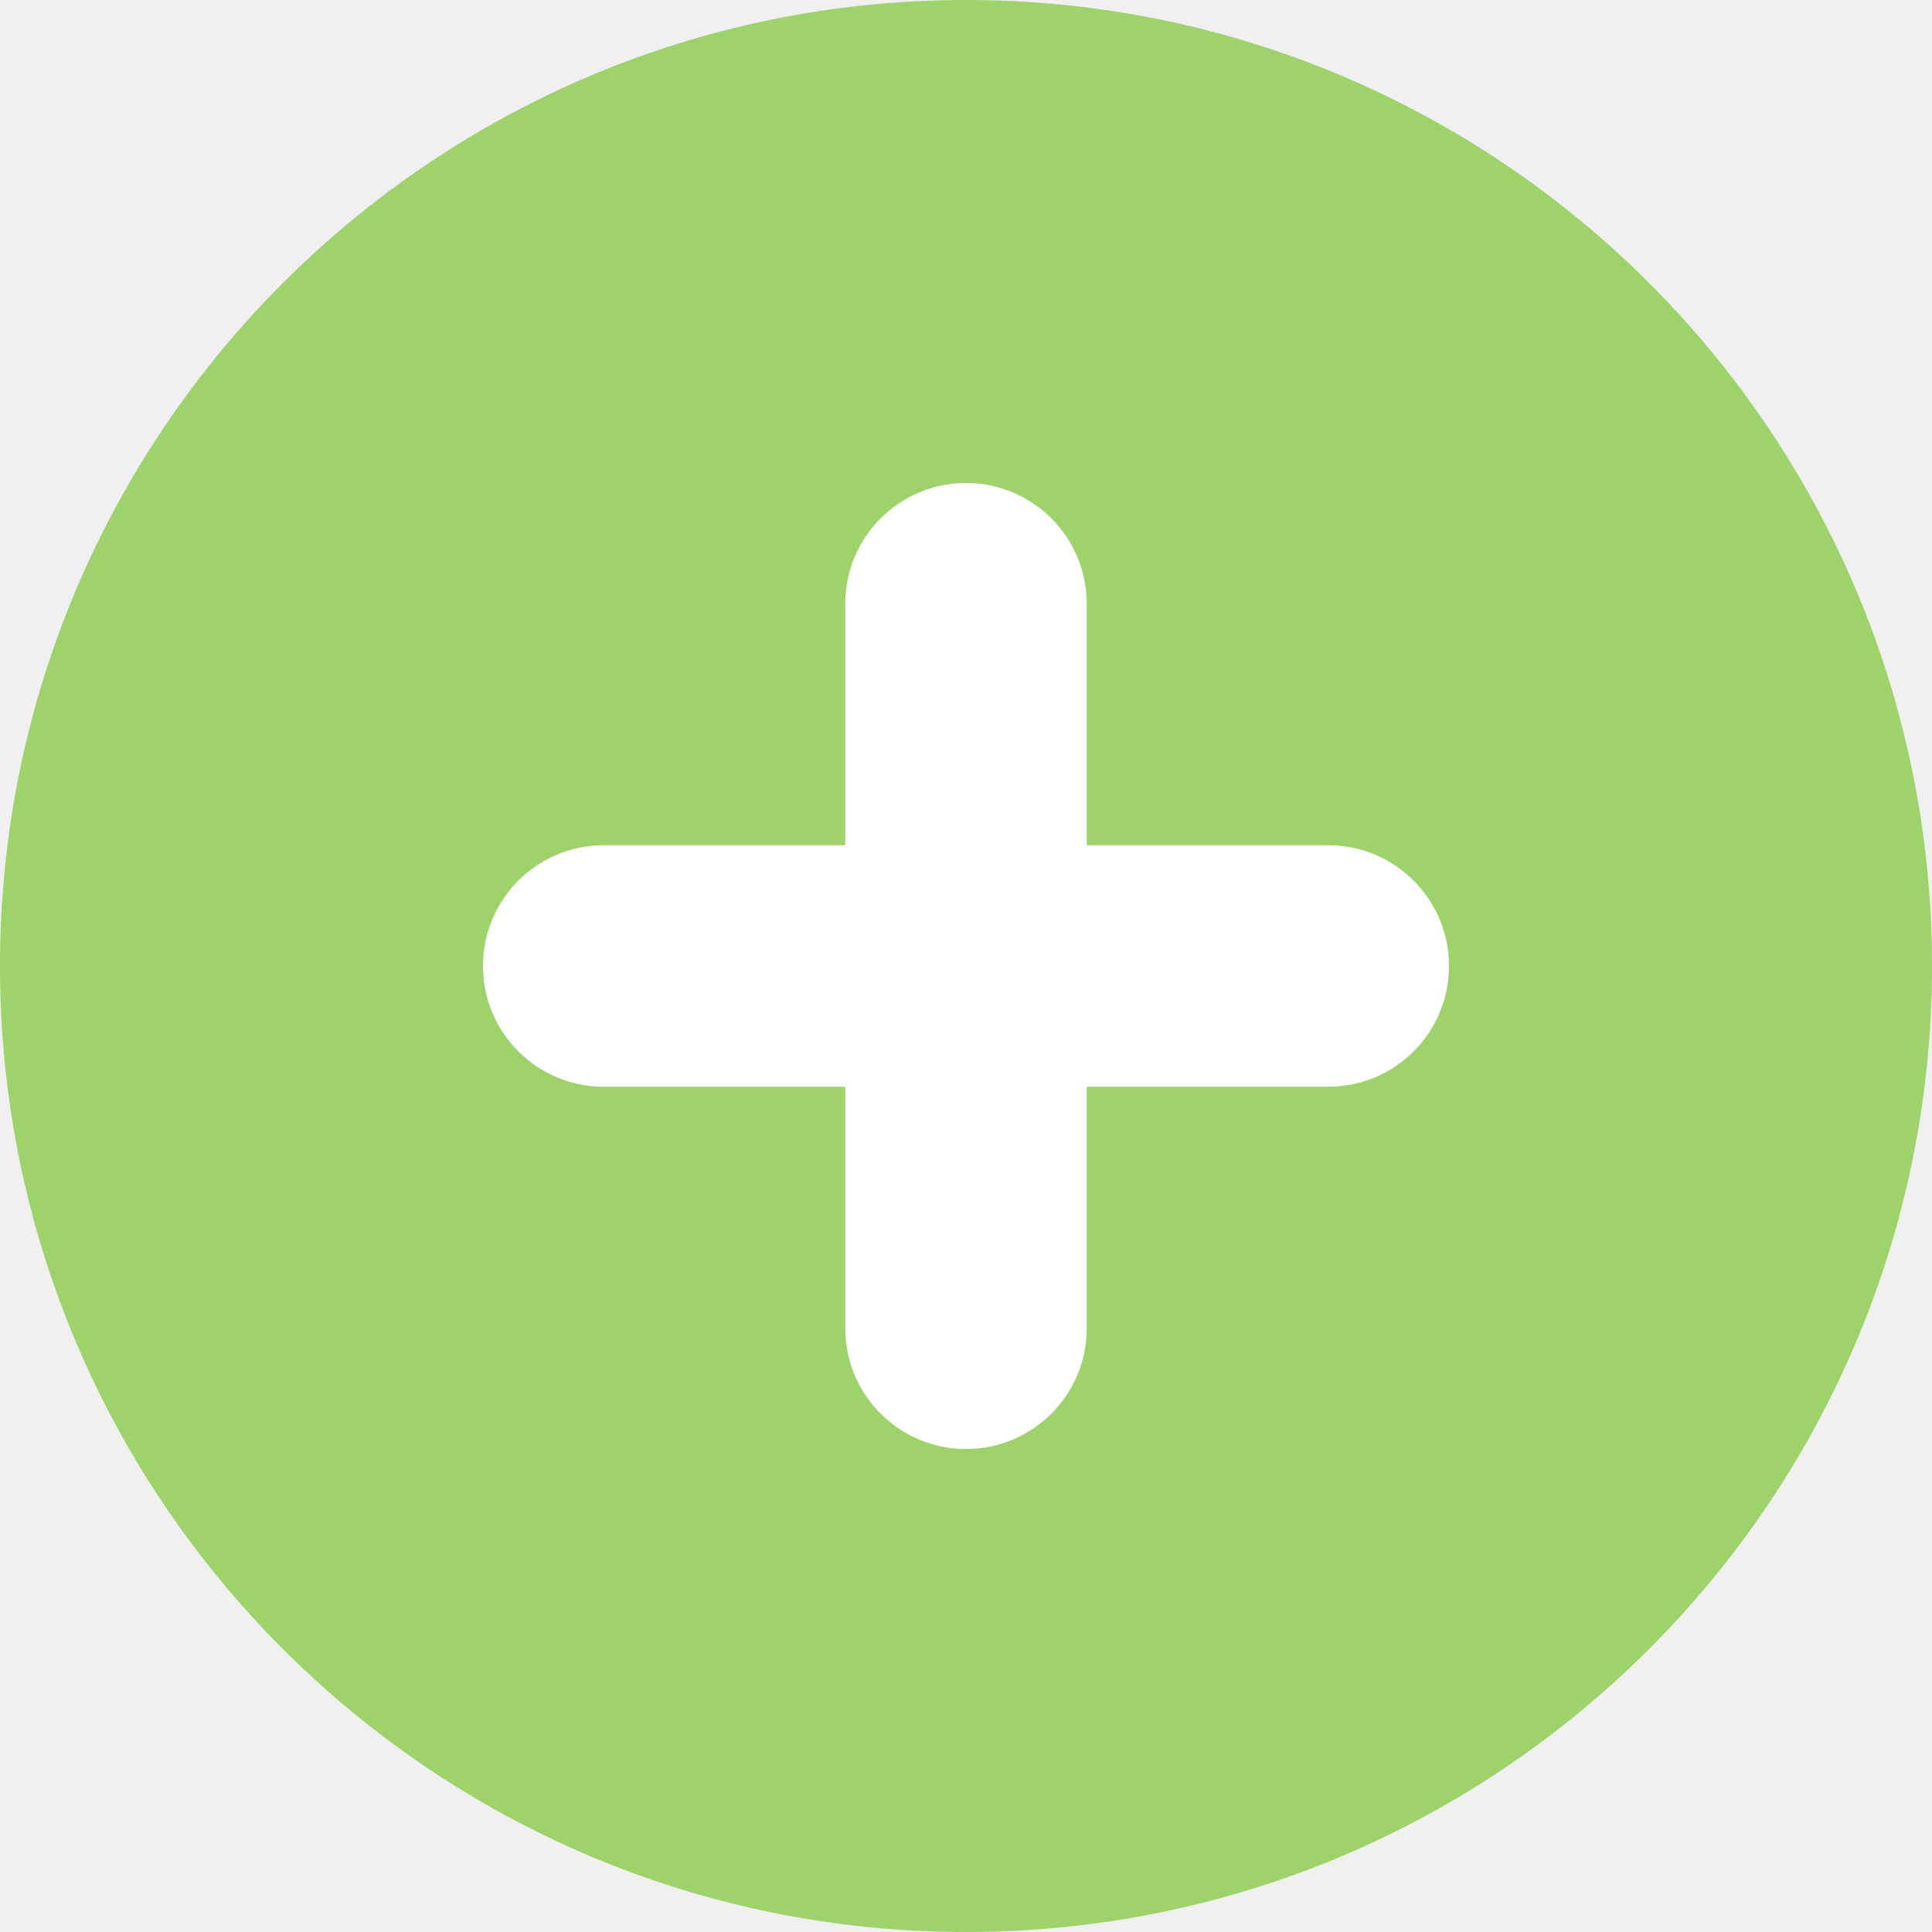
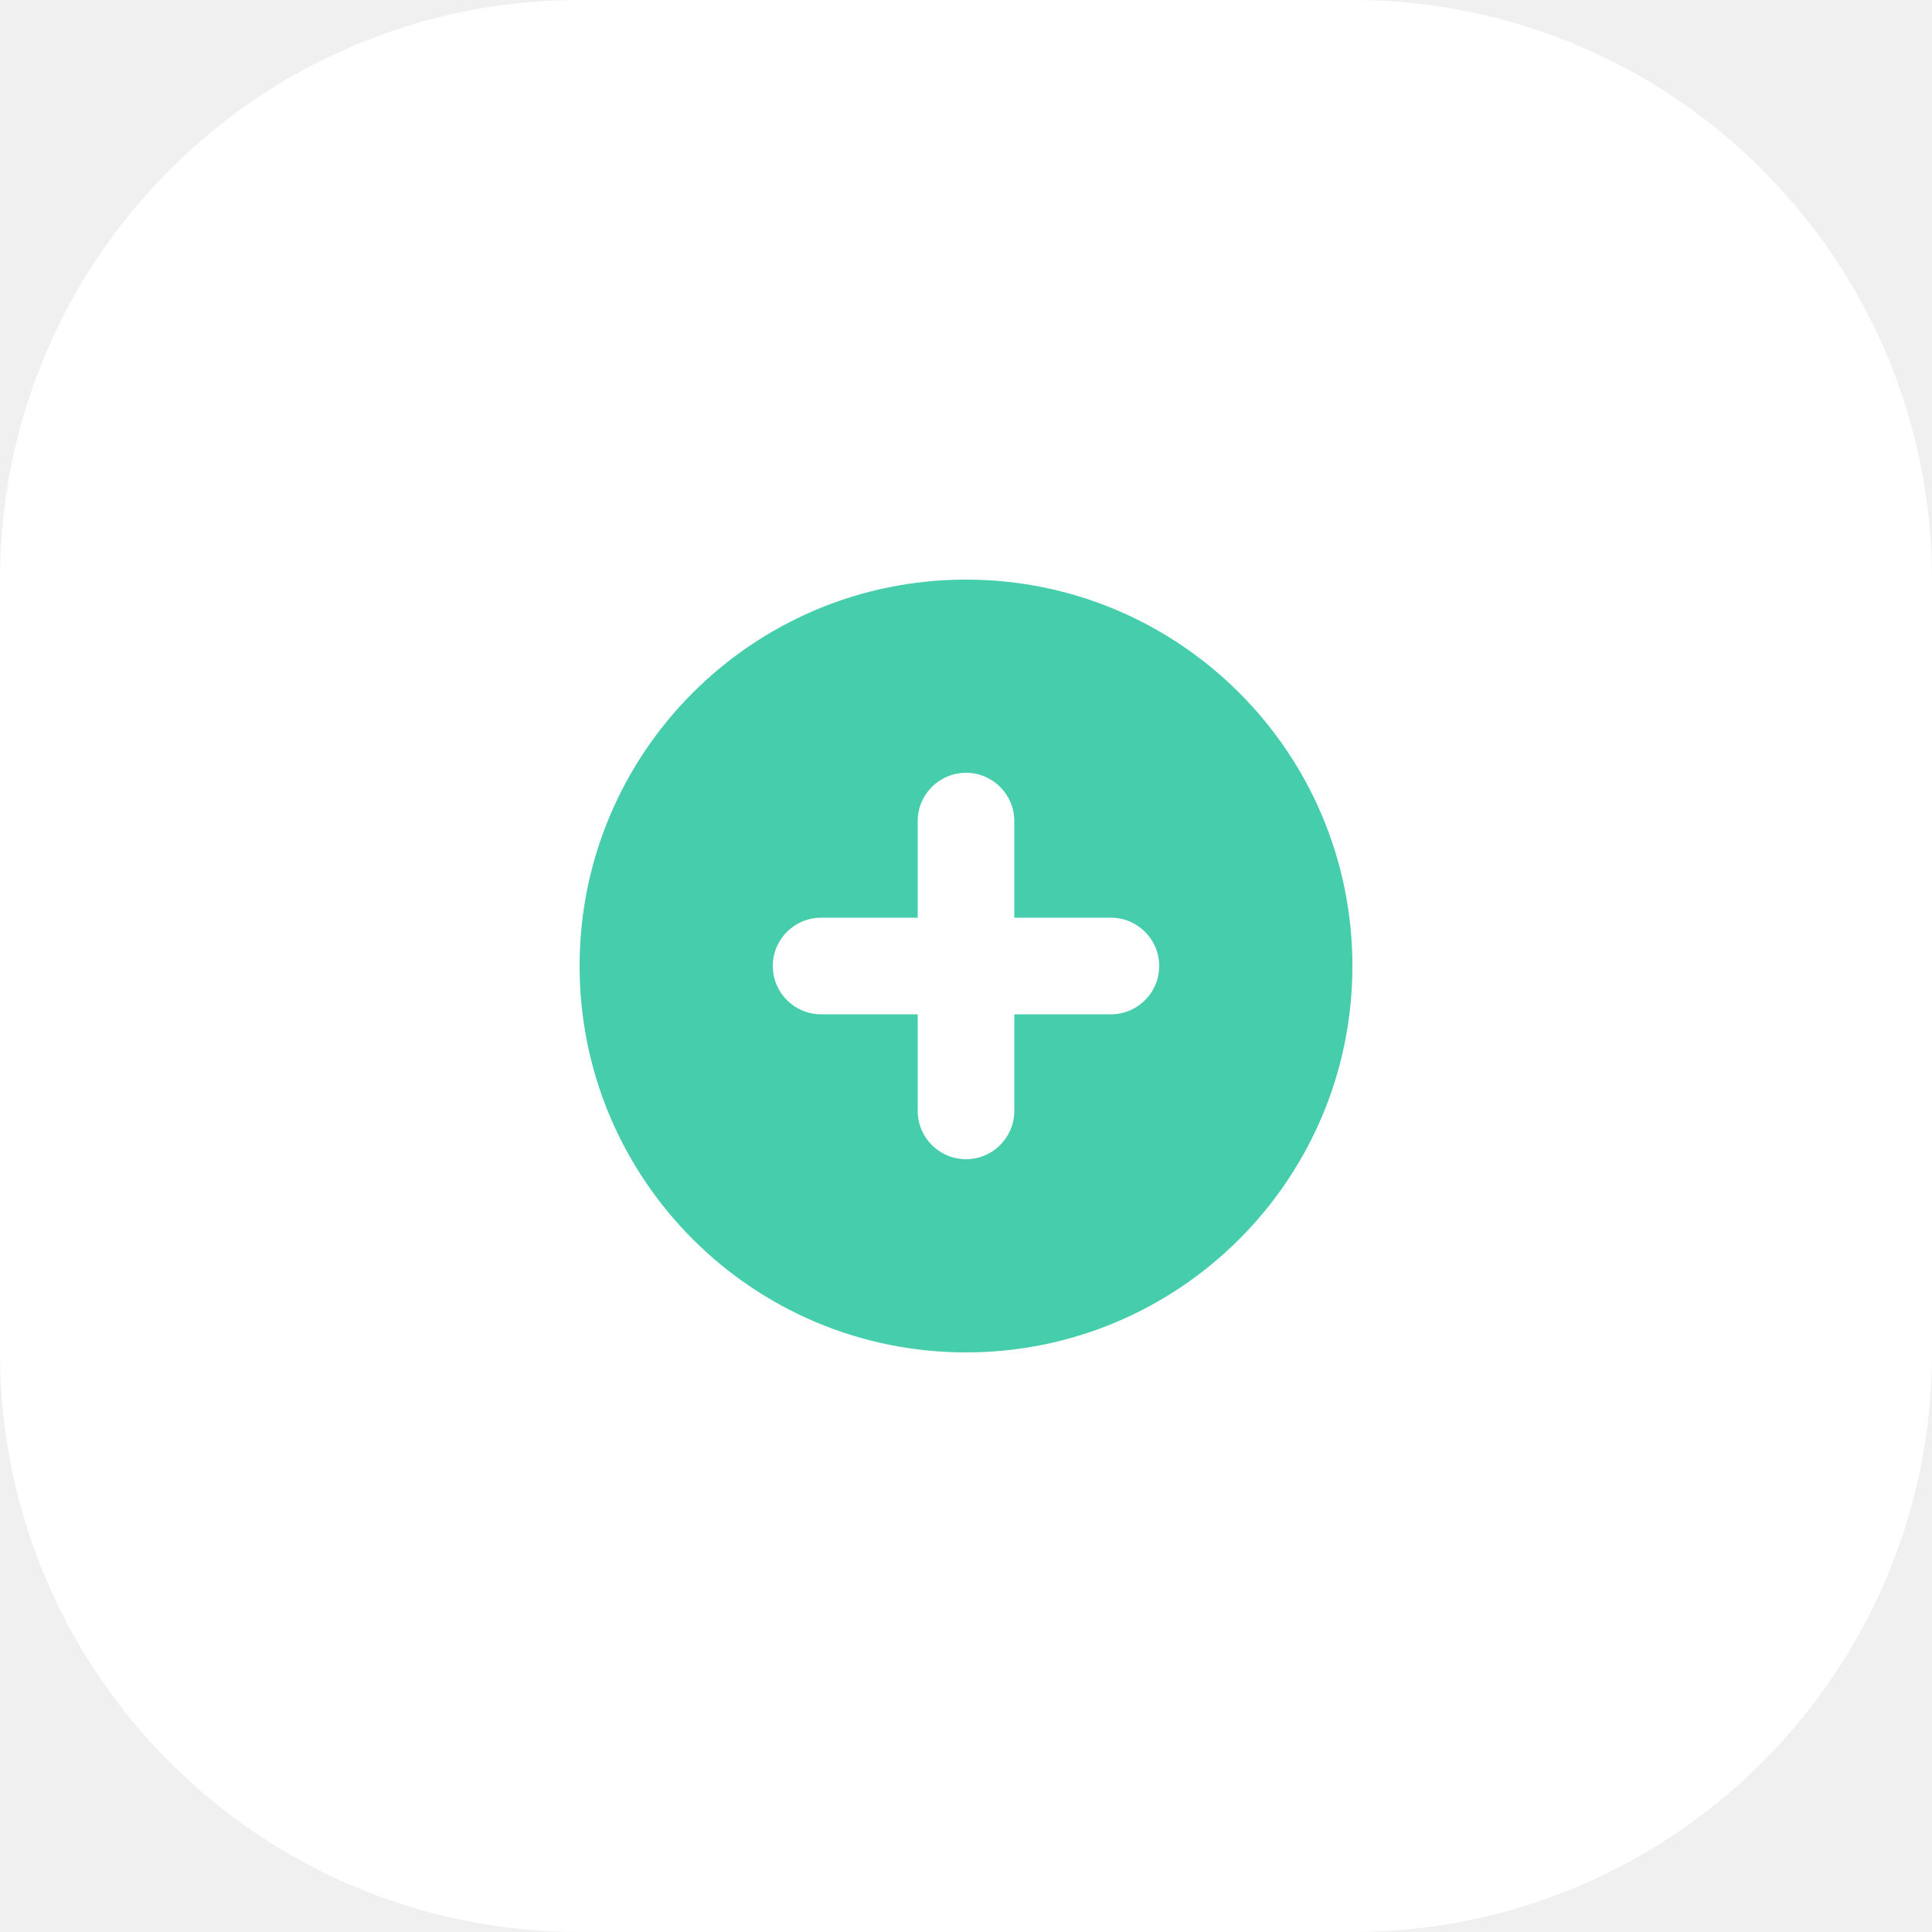
- <svg xmlns="http://www.w3.org/2000/svg" width="20" height="20" viewBox="0 0 20 20">
-   <g id="Group_33775" data-name="Group 33775" transform="translate(-15 -932)">
-     <rect id="Rectangle_11460" data-name="Rectangle 11460" width="20" height="20" rx="10" transform="translate(15 932)" fill="#9ed26a" />
-     <path id="Path_54965" data-name="Path 54965" d="M14.75,9.75h-2.5V7.25a1.25,1.25,0,0,0-2.5,0v2.5H7.25a1.25,1.25,0,0,0,0,2.5h2.5v2.5a1.25,1.25,0,0,0,2.5,0v-2.5h2.5a1.25,1.25,0,0,0,0-2.5Z" transform="translate(14 931)" fill="#fff" />
+ <svg xmlns="http://www.w3.org/2000/svg" width="50" height="50" viewBox="0 0 50 50">
+   <g id="Group_44294" data-name="Group 44294" transform="translate(3121 4336)">
+     <g id="Group_44292" data-name="Group 44292">
+       <rect id="Rectangle_15406" data-name="Rectangle 15406" width="50" height="50" rx="15" transform="translate(-3121 -4336)" fill="#fff" />
+       <g id="Group_44291" data-name="Group 44291" transform="translate(-3121 -5253)">
+         <rect id="Rectangle_11460" data-name="Rectangle 11460" width="20" height="20" rx="10" transform="translate(15 932)" fill="#46ceac" />
+         <path id="Path_54965" data-name="Path 54965" d="M14.75,9.75h-2.5V7.25a1.25,1.25,0,0,0-2.5,0v2.5H7.25a1.25,1.25,0,0,0,0,2.5h2.5v2.5a1.25,1.25,0,0,0,2.5,0v-2.5h2.5a1.25,1.25,0,0,0,0-2.5Z" transform="translate(14 931)" fill="#fff" />
+       </g>
+     </g>
  </g>
</svg>
